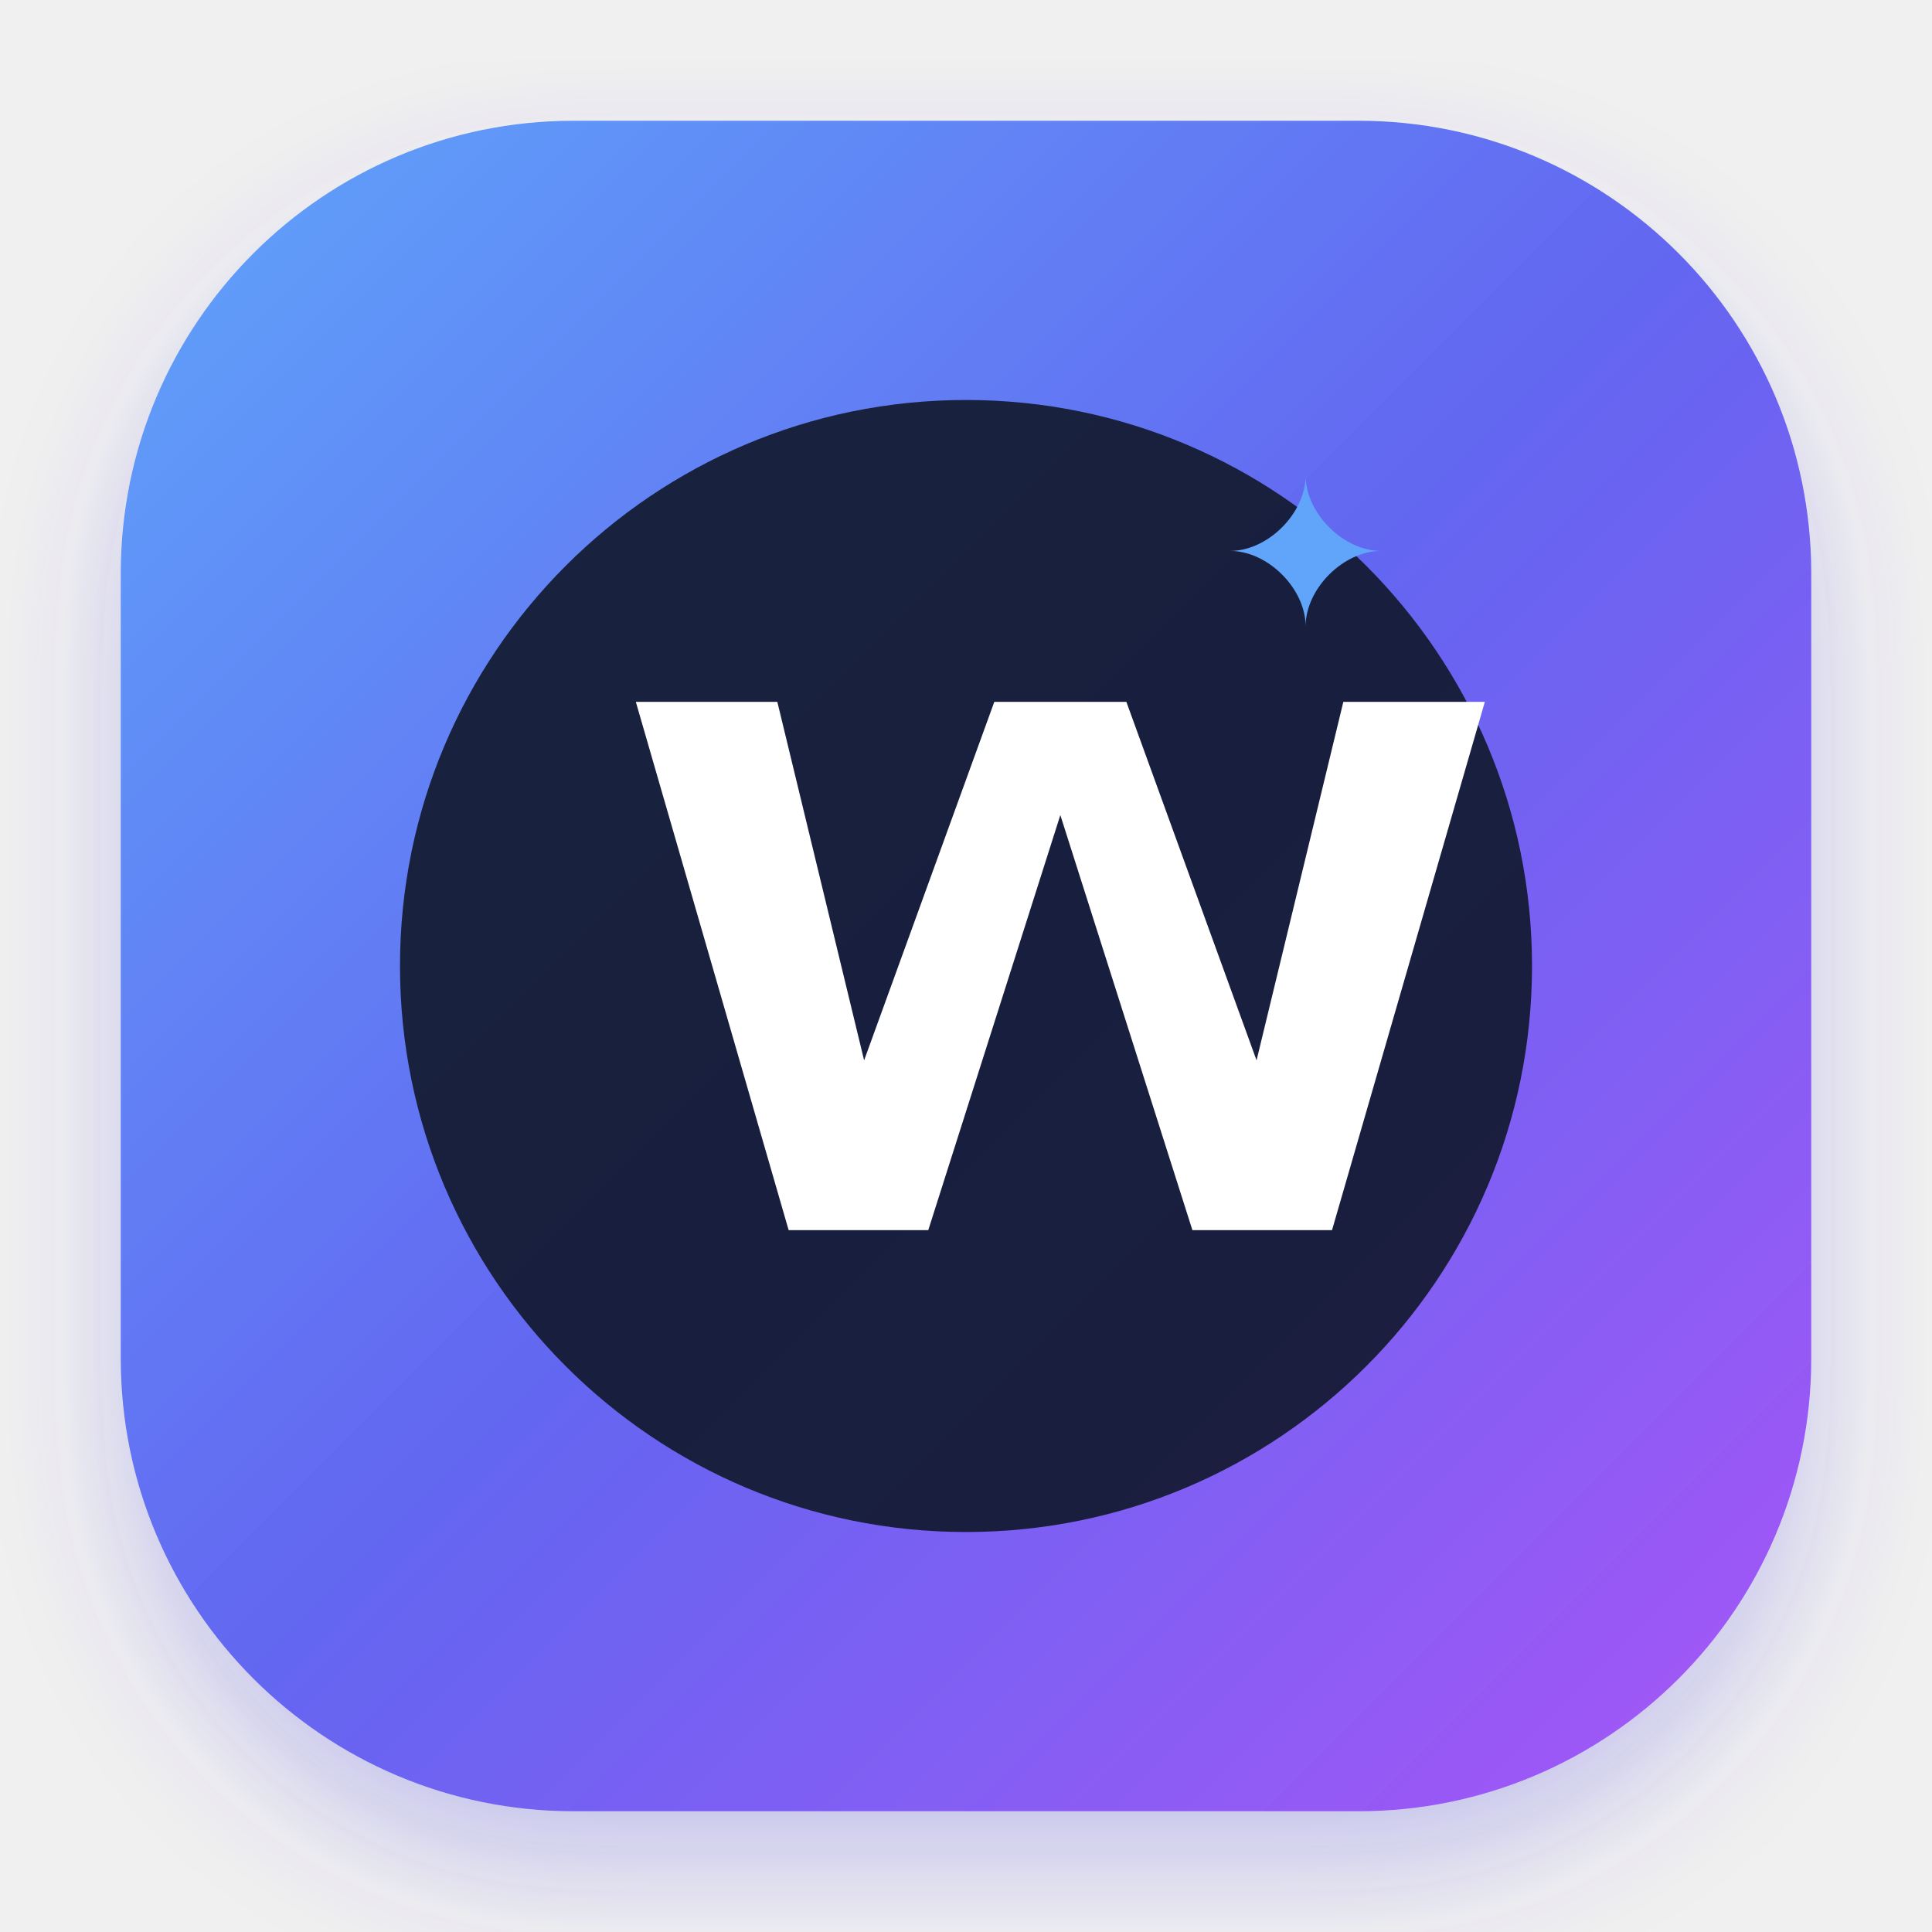
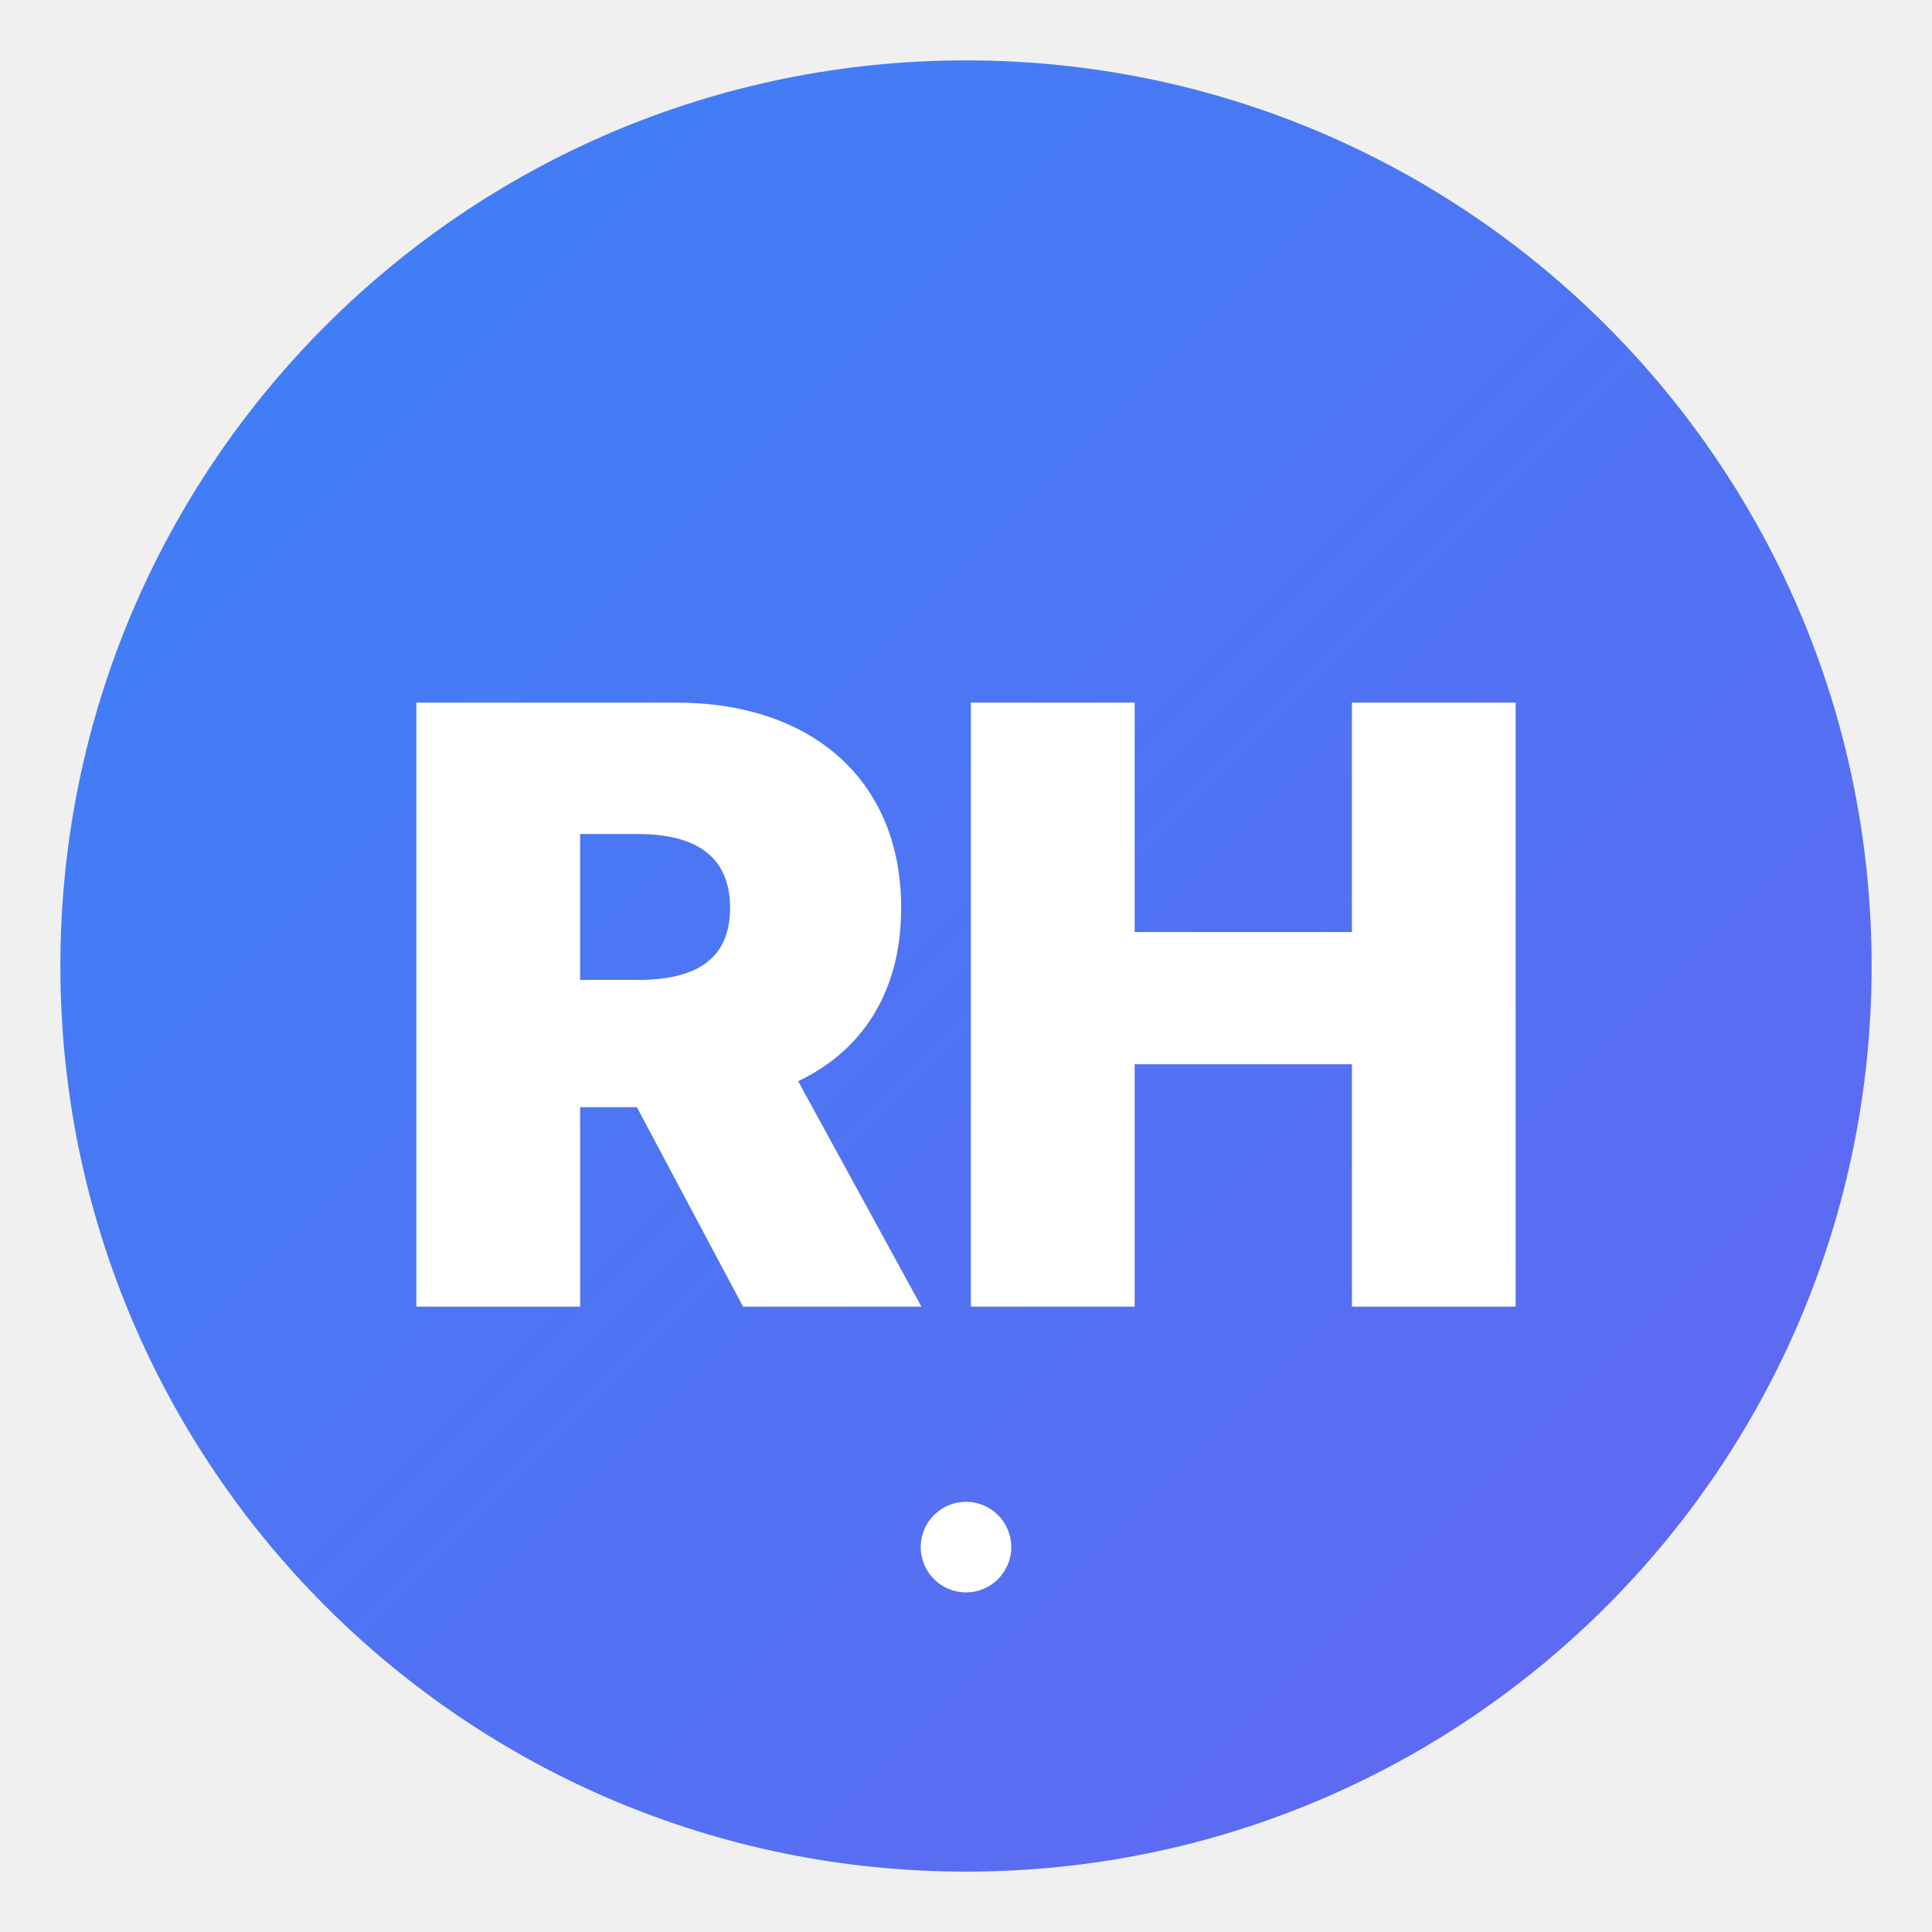
- <svg xmlns="http://www.w3.org/2000/svg" viewBox="0 0 512 512" width="100%" height="100%">
+ <svg xmlns="http://www.w3.org/2000/svg" viewBox="0 0 512 512">
  <defs>
-     <linearGradient id="glowGrad" x1="0%" y1="0%" x2="100%" y2="100%">
-       <stop offset="0%" stop-color="#60A5FA" />
-       <stop offset="50%" stop-color="#6366F1" />
-       <stop offset="100%" stop-color="#A855F7" />
+     <linearGradient id="brandGradient" x1="0%" y1="0%" x2="100%" y2="100%">
+       <stop offset="0%" stop-color="#3B82F6" />
+       <stop offset="100%" stop-color="#6366F1" />
    </linearGradient>
-     <filter id="shadow" x="-10%" y="-10%" width="120%" height="120%">
-       <feDropShadow dx="0" dy="16" stdDeviation="16" flood-color="#4F46E5" flood-opacity="0.25" />
-     </filter>
  </defs>
-   <rect x="32" y="32" width="448" height="448" rx="120" fill="url(#glowGrad)" filter="url(#shadow)" />
-   <circle cx="256" cy="256" r="150" fill="#0F172A" opacity="0.9" />
-   <g transform="translate(141, 141)" fill="#FFFFFF">
-     <path d="M 27.5 45 L 68 185 L 105 185 L 140 75 L 175 185 L 212 185 L 252.5 45 L 215 45 L 192 140 L 157.5 45 L 122.5 45 L 88 140 L 65 45 Z" />
-     <path d="M 205 -15 C 205 -5, 215 5, 225 5 C 215 5, 205 15, 205 25 C 205 15, 195 5, 185 5 C 195 5, 205 -5, 205 -15 Z" fill="#60A5FA" />
-   </g>
+   <circle cx="256" cy="256" r="240" fill="url(#brandGradient)" />
+   <text x="50%" y="52%" font-family="system-ui, -apple-system, sans-serif" font-weight="900" font-size="220" fill="#ffffff" text-anchor="middle" dominant-baseline="central">RH</text>
+   <circle cx="256" cy="410" r="12" fill="#ffffff" />
</svg>
